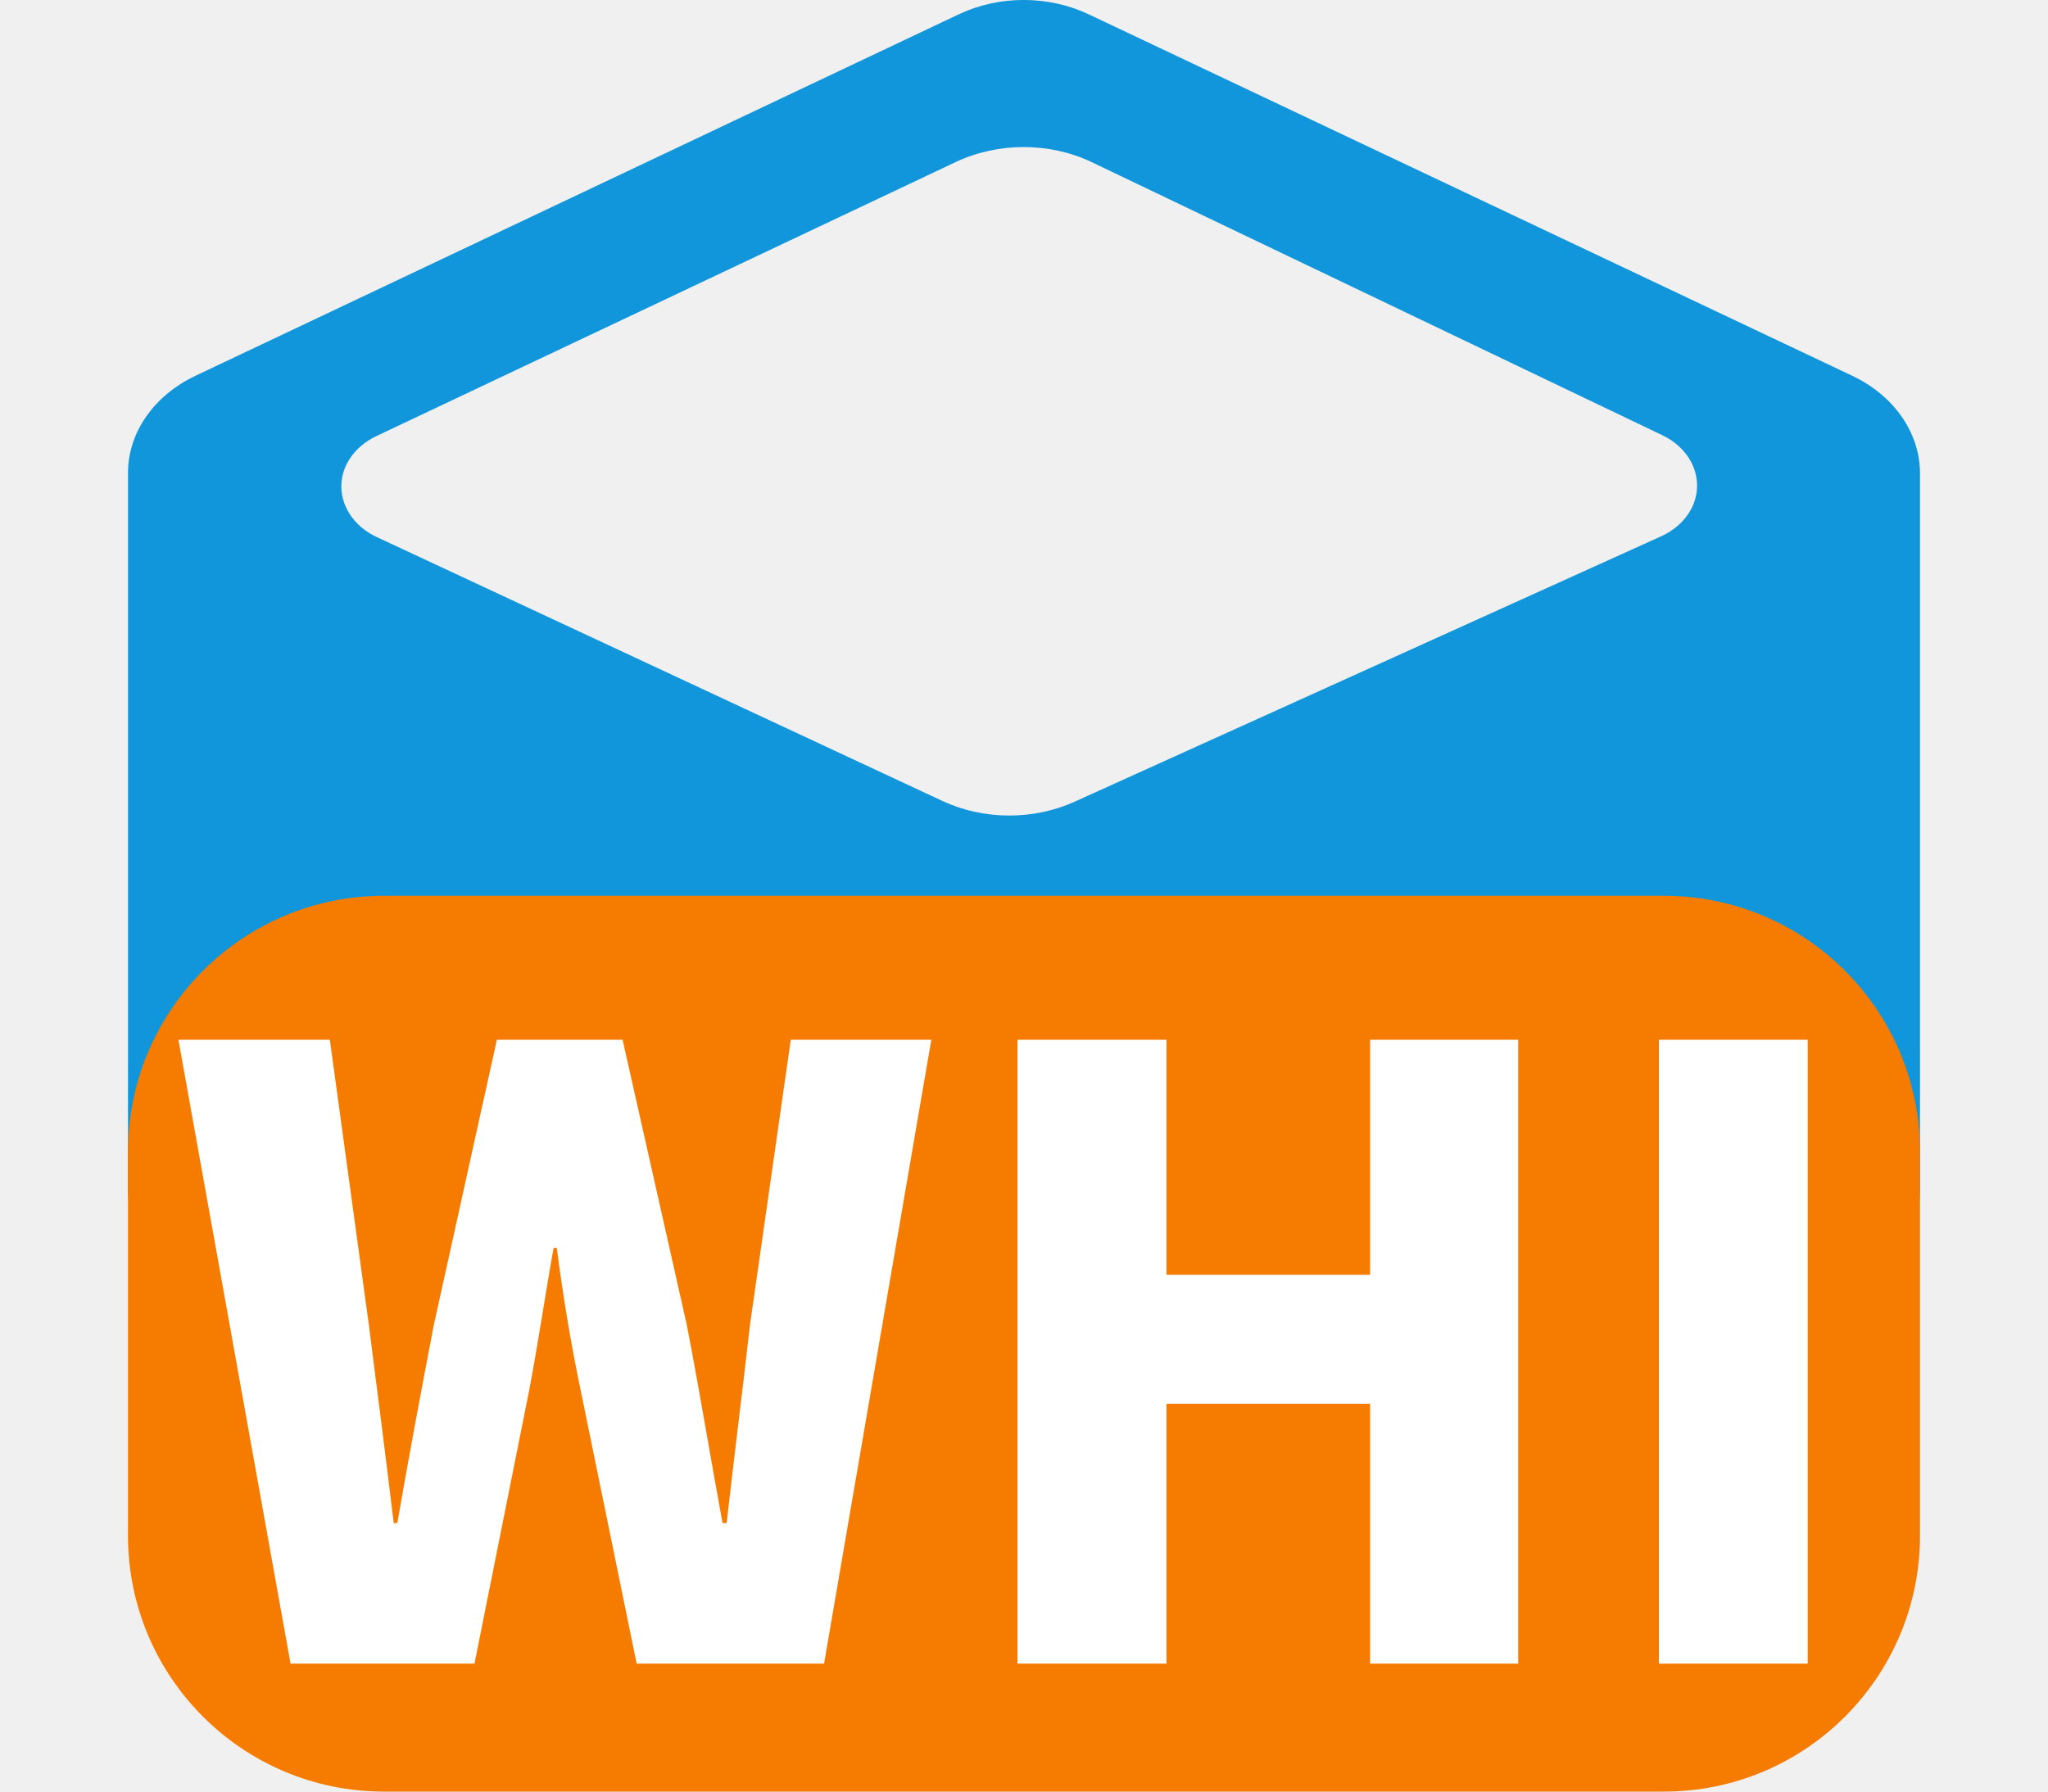
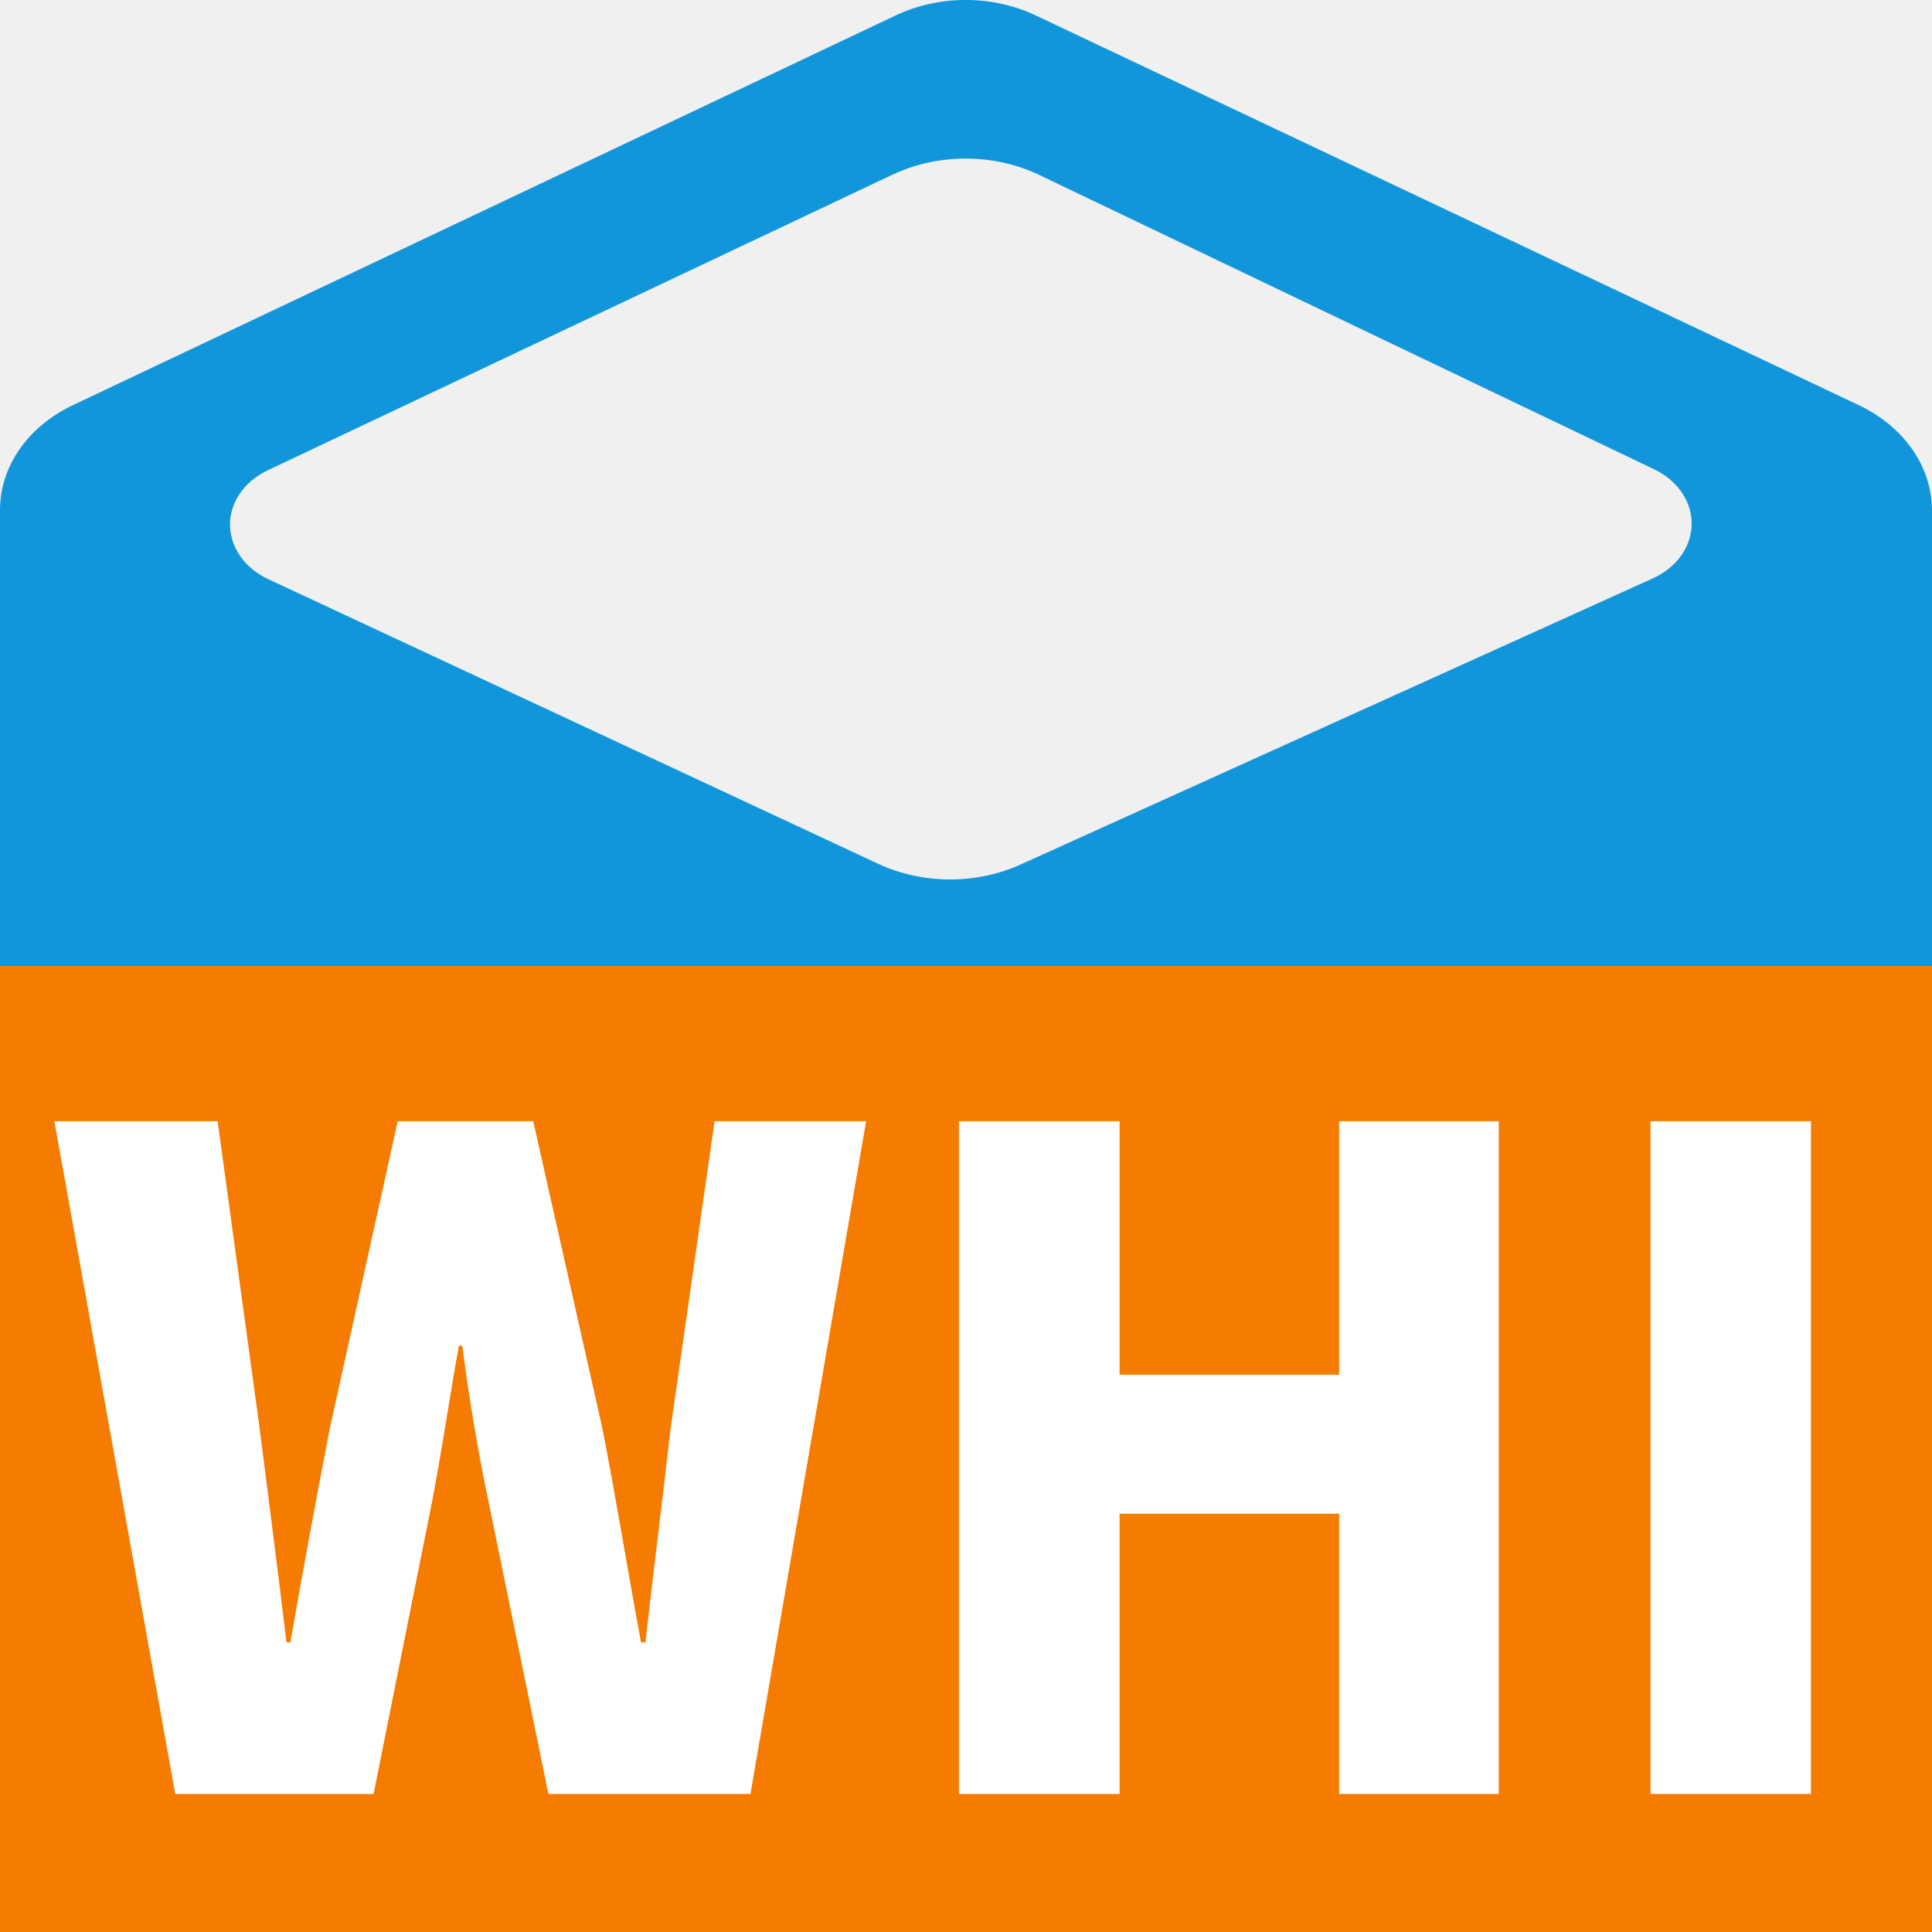
- <svg xmlns="http://www.w3.org/2000/svg" fill="none" version="1.1" width="16" height="14" viewBox="0 0 16 14">
+ <svg xmlns="http://www.w3.org/2000/svg" fill="none" version="1.1" width="14" height="14" viewBox="0 0 14 14">
  <g>
    <g>
-       <path d="M2.942,3.407C2.855,3.448,2.783,3.508,2.735,3.581C2.59,3.799,2.684,4.075,2.944,4.197L7.363,6.259C7.684,6.409,8.073,6.411,8.397,6.264L12.975,4.192C13.064,4.152,13.138,4.092,13.188,4.018C13.335,3.801,13.244,3.524,12.987,3.401L8.529,1.267C8.2,1.11,7.798,1.11,7.467,1.266L2.942,3.407ZM8.51,0.114L14.47,2.936C14.797,3.091,14.998,3.381,15,3.695L15,9.303C15,9.618,14.797,9.908,14.472,10.062L8.51,12.888C8.192,13.037,7.806,13.037,7.488,12.888L1.528,10.062C1.201,9.908,1,9.617,1,9.301L1,3.695C1,3.38,1.203,3.089,1.53,2.935L7.49,0.112C7.806,-0.038,8.192,-0.038,8.51,0.114Z" fill="#1296DB" fill-opacity="1" />
+       <path d="M1.942,3.407C1.855,3.448,1.783,3.508,1.735,3.581C1.59,3.799,1.684,4.075,1.944,4.197L6.363,6.259C6.684,6.409,7.073,6.411,7.397,6.264L11.975,4.192C12.064,4.152,12.138,4.092,12.188,4.018C12.335,3.801,12.244,3.524,11.987,3.401L7.529,1.267C7.2,1.11,6.798,1.11,6.467,1.266L1.942,3.407ZM7.51,0.114L13.47,2.936C13.797,3.091,13.998,3.381,14,3.695L14,9.303C14,9.618,13.797,9.908,13.472,10.062L7.51,12.888C7.192,13.037,6.806,13.037,6.488,12.888L0.528,10.062C0.201,9.908,0,9.617,0,9.301L0,3.695C0,3.38,0.203,3.089,0.53,2.935L6.49,0.112C6.806,-0.038,7.192,-0.038,7.51,0.114Z" fill="#1296DB" fill-opacity="1" />
    </g>
    <g>
-       <rect x="1" y="7" width="14" height="7" rx="2" fill="#F57C00" fill-opacity="1" />
+       <rect x="0" y="7" width="14" height="7" rx="0" fill="#F57C00" fill-opacity="1" />
    </g>
    <g style="mix-blend-mode:passthrough">
-       <path d="M2.27,13L3.707,13L4.13,10.886C4.202,10.512,4.259,10.118,4.325,9.752L4.35,9.752C4.397,10.118,4.462,10.512,4.541,10.886L4.974,13L6.438,13L7.276,8.125L6.178,8.125L5.859,10.355C5.802,10.861,5.736,11.377,5.677,11.902L5.645,11.902C5.548,11.377,5.463,10.854,5.366,10.355L4.864,8.125L3.882,8.125L3.389,10.355C3.292,10.861,3.195,11.377,3.104,11.902L3.076,11.902C3.013,11.377,2.947,10.867,2.882,10.355L2.577,8.125L1.394,8.125L2.27,13ZM7.949,13L9.113,13L9.113,10.969L10.704,10.969L10.704,13L11.861,13L11.861,8.125L10.704,8.125L10.704,9.962L9.113,9.962L9.113,8.125L7.949,8.125L7.949,13ZM12.96,13L14.123,13L14.123,8.125L12.96,8.125L12.96,13Z" fill="#FFFFFF" fill-opacity="1" />
+       <path d="M1.27,13L2.707,13L3.13,10.886C3.202,10.512,3.259,10.118,3.325,9.752L3.35,9.752C3.397,10.118,3.462,10.512,3.541,10.886L3.974,13L5.438,13L6.276,8.125L5.178,8.125L4.859,10.355C4.802,10.861,4.736,11.377,4.677,11.902L4.645,11.902C4.548,11.377,4.463,10.854,4.366,10.355L3.864,8.125L2.882,8.125L2.389,10.355C2.292,10.861,2.195,11.377,2.104,11.902L2.076,11.902C2.013,11.377,1.947,10.867,1.882,10.355L1.577,8.125L0.394,8.125L1.27,13ZM6.949,13L8.113,13L8.113,10.969L9.704,10.969L9.704,13L10.861,13L10.861,8.125L9.704,8.125L9.704,9.962L8.113,9.962L8.113,8.125L6.949,8.125L6.949,13ZM11.96,13L13.123,13L13.123,8.125L11.96,8.125L11.96,13Z" fill="#FFFFFF" fill-opacity="1" />
    </g>
  </g>
</svg>
